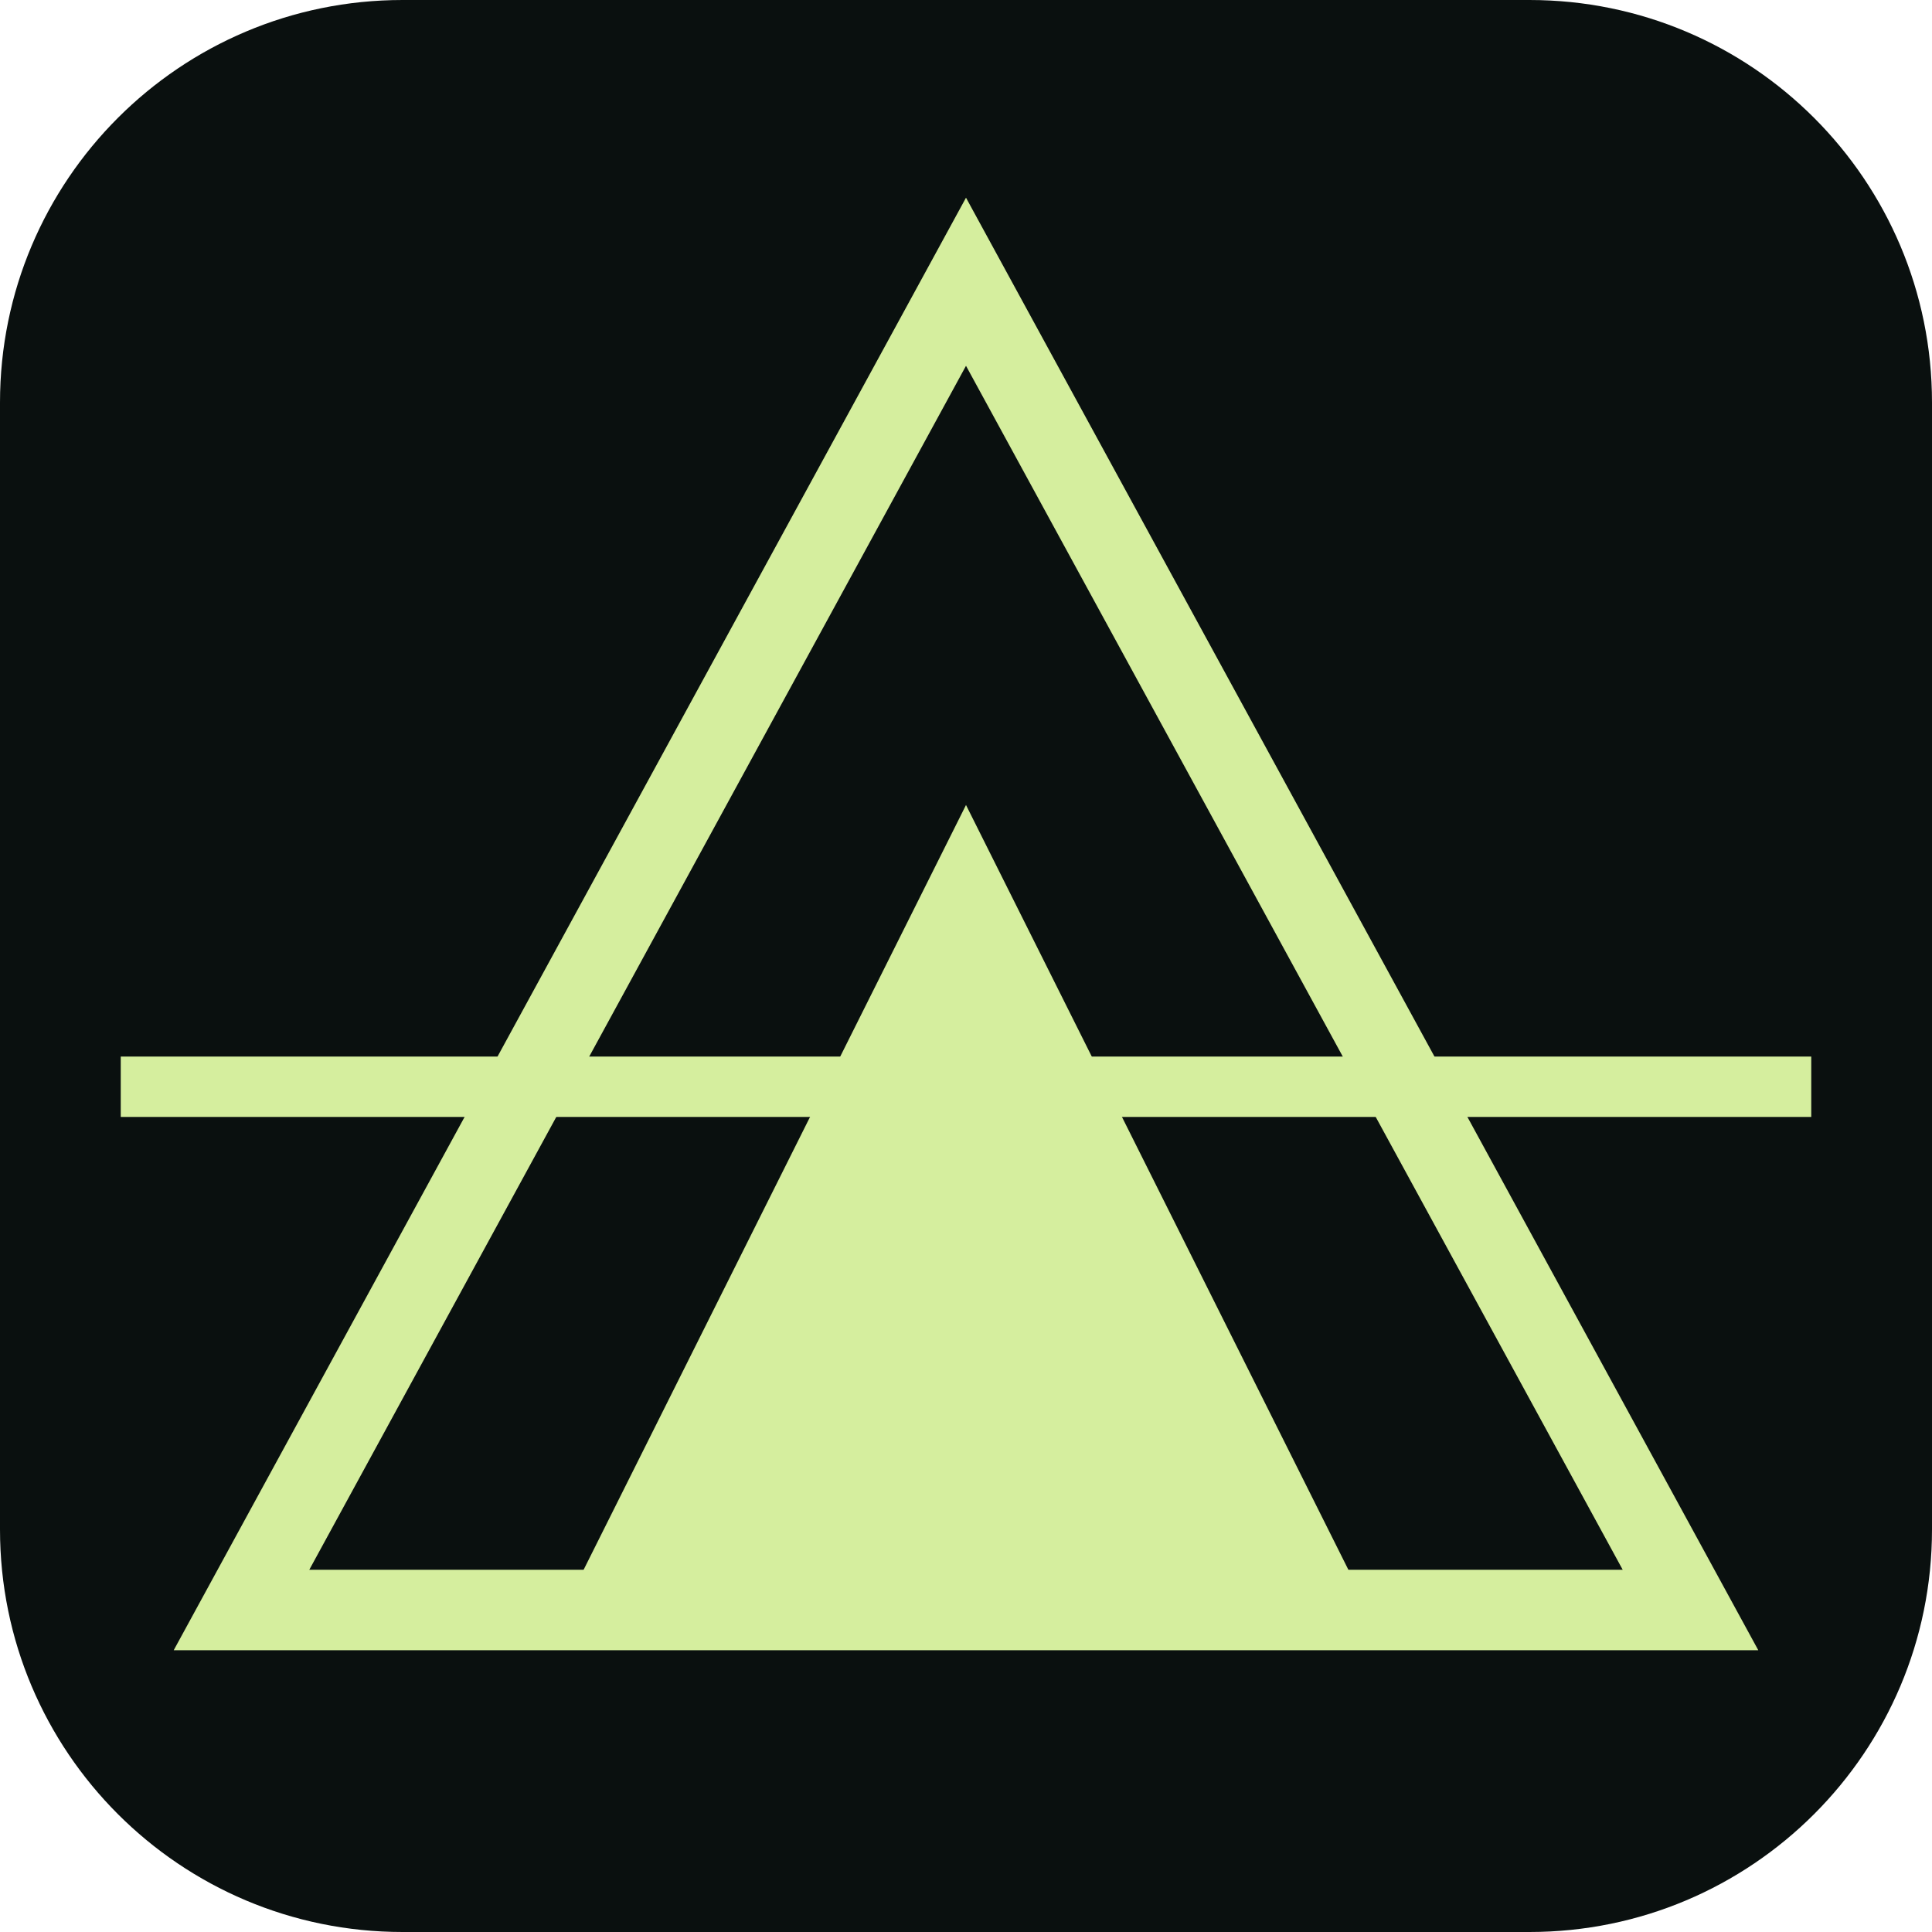
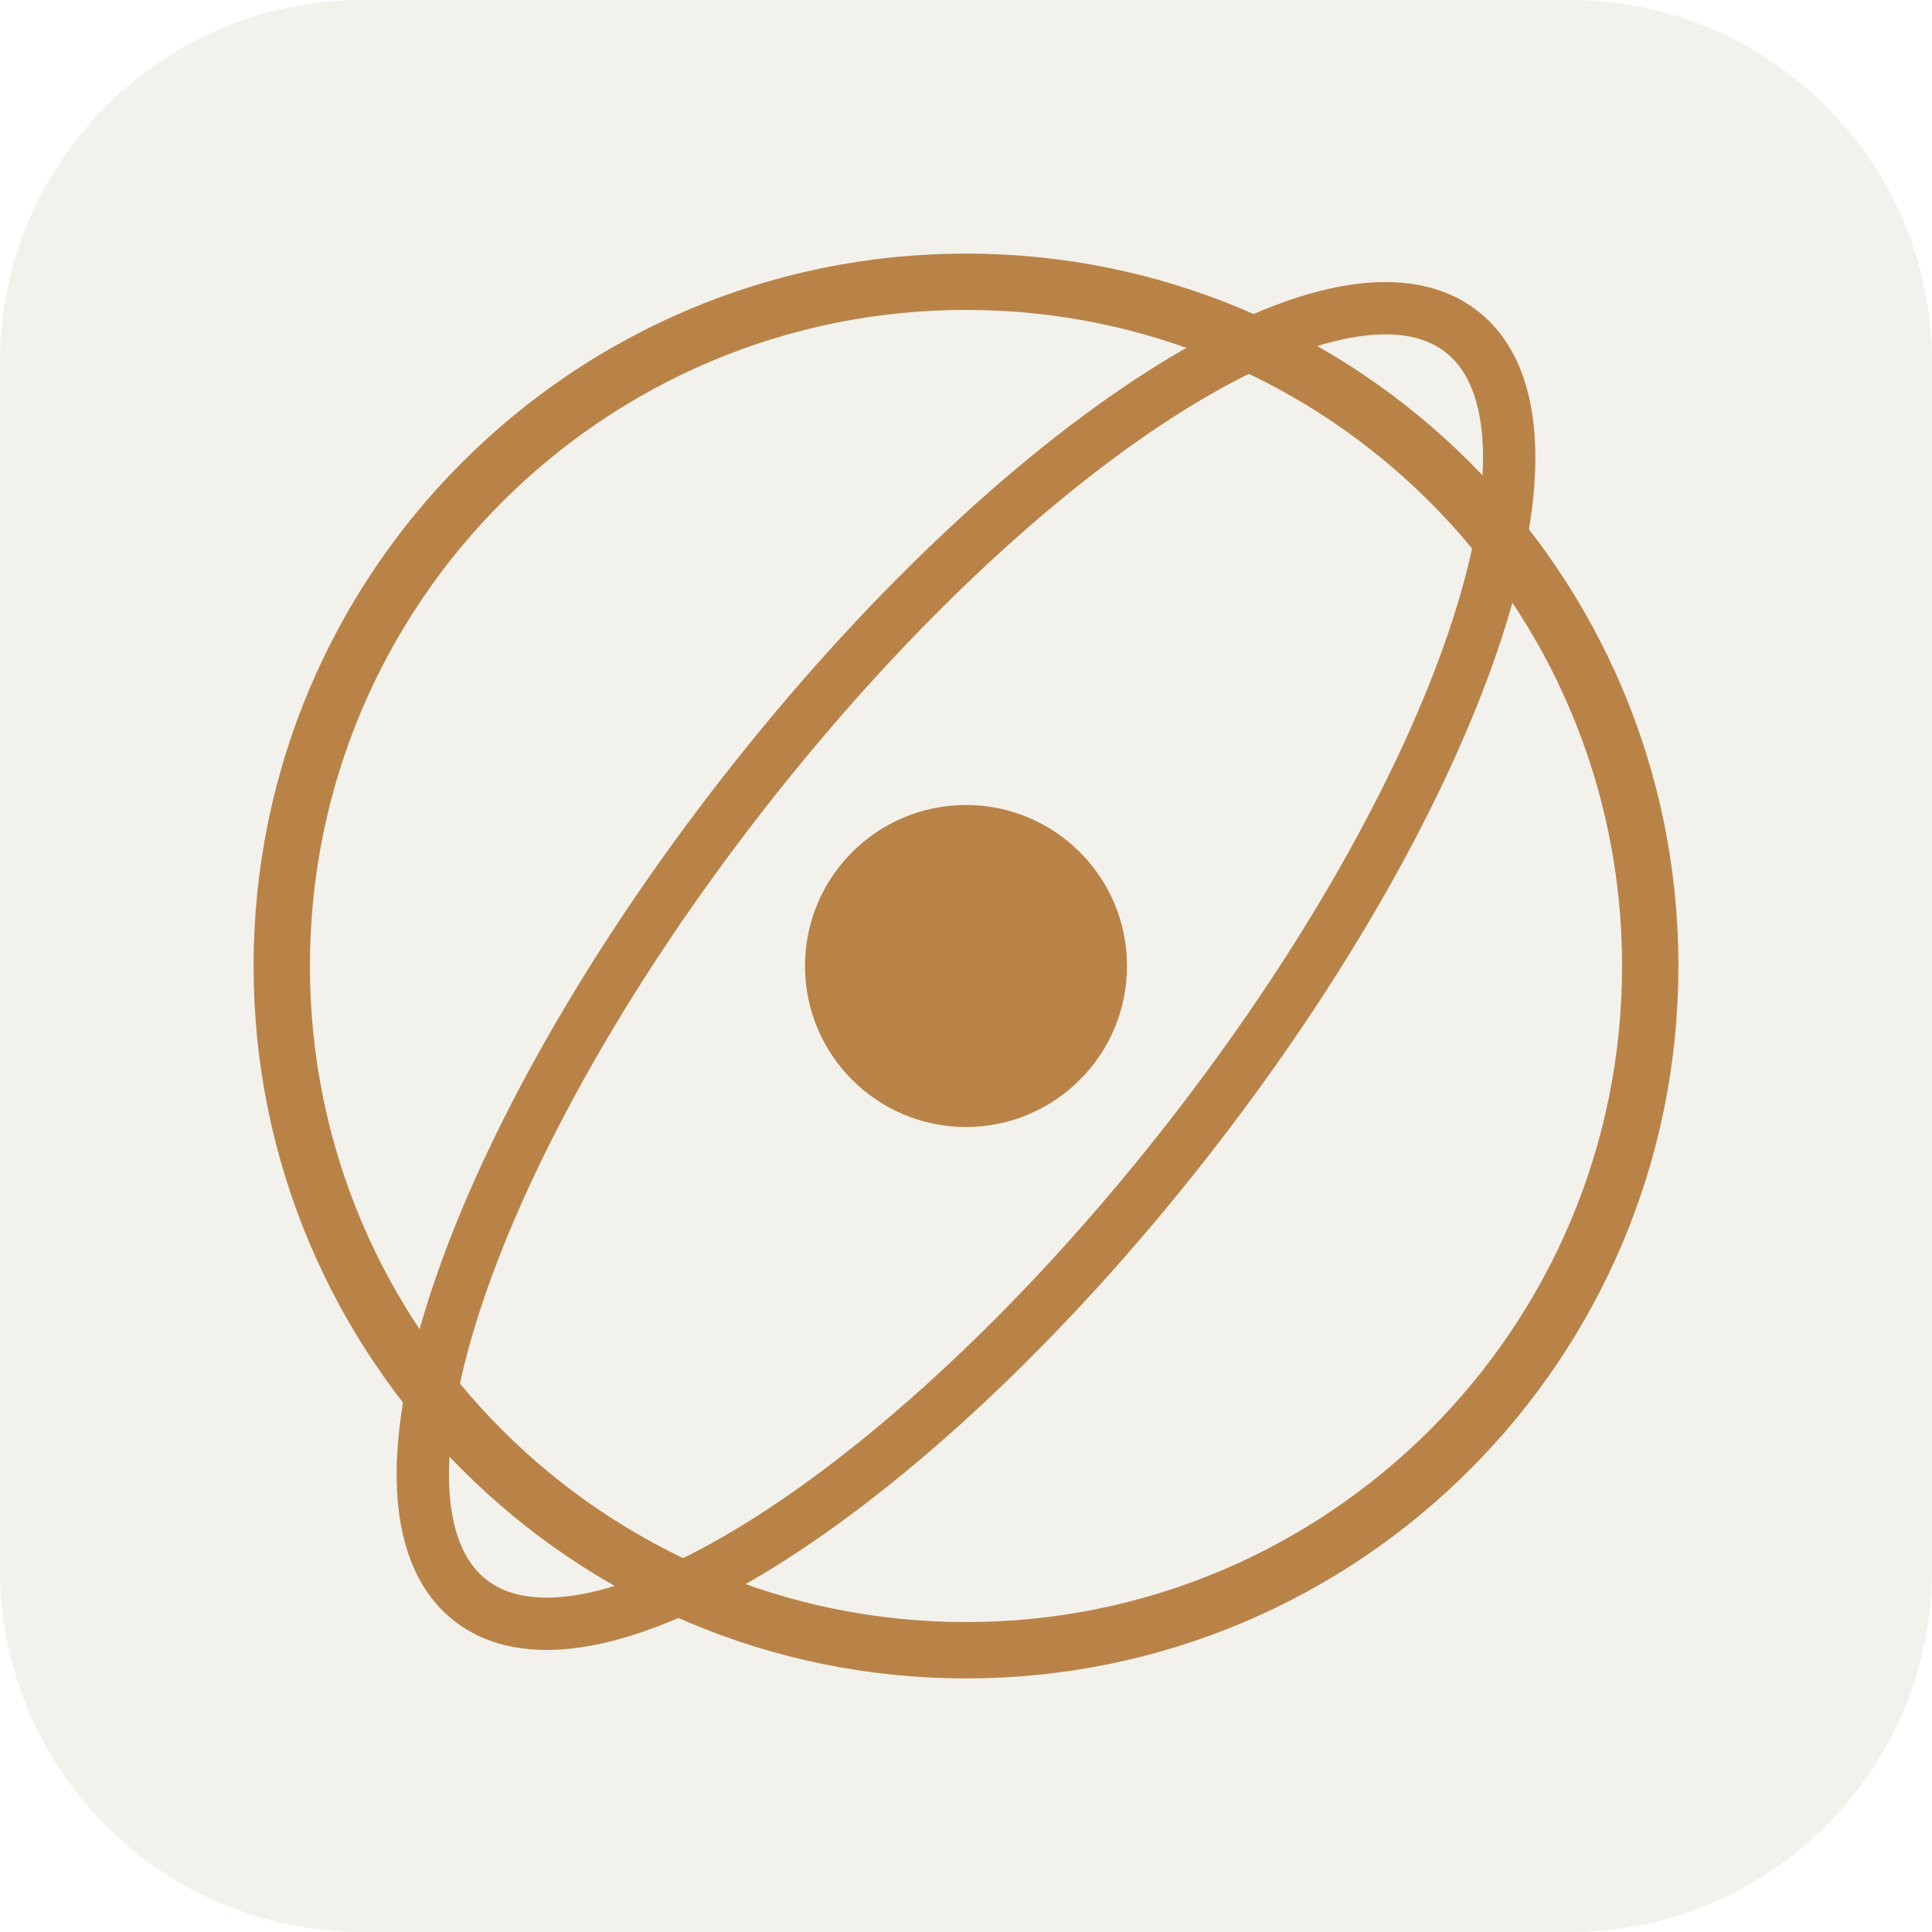
<svg xmlns="http://www.w3.org/2000/svg" viewBox="0 0 48 48">
-   <rect width="48" height="48" rx="10" fill="#0a100f" />
-   <path d="M24 7 42 40H6L24 7Z" fill="none" stroke="#d5ee9e" stroke-width="2" />
-   <path d="m24 20 10 20H14l10-20Z" fill="#d5ee9e" />
-   <path d="M3 27h42" stroke="#d5ee9e" stroke-width="1.5" />
+   <rect width="48" height="48" rx="9" fill="#f3f1eb" />
+   <circle cx="24" cy="24" r="17" stroke="#b98348" stroke-width="1.4" fill="none" />
+   <ellipse cx="24" cy="24" rx="7" ry="20" transform="rotate(38 24 24)" stroke="#b98348" stroke-width="1.3" fill="none" />
+   <circle cx="24" cy="24" r="4" fill="#b98348" />
</svg>
